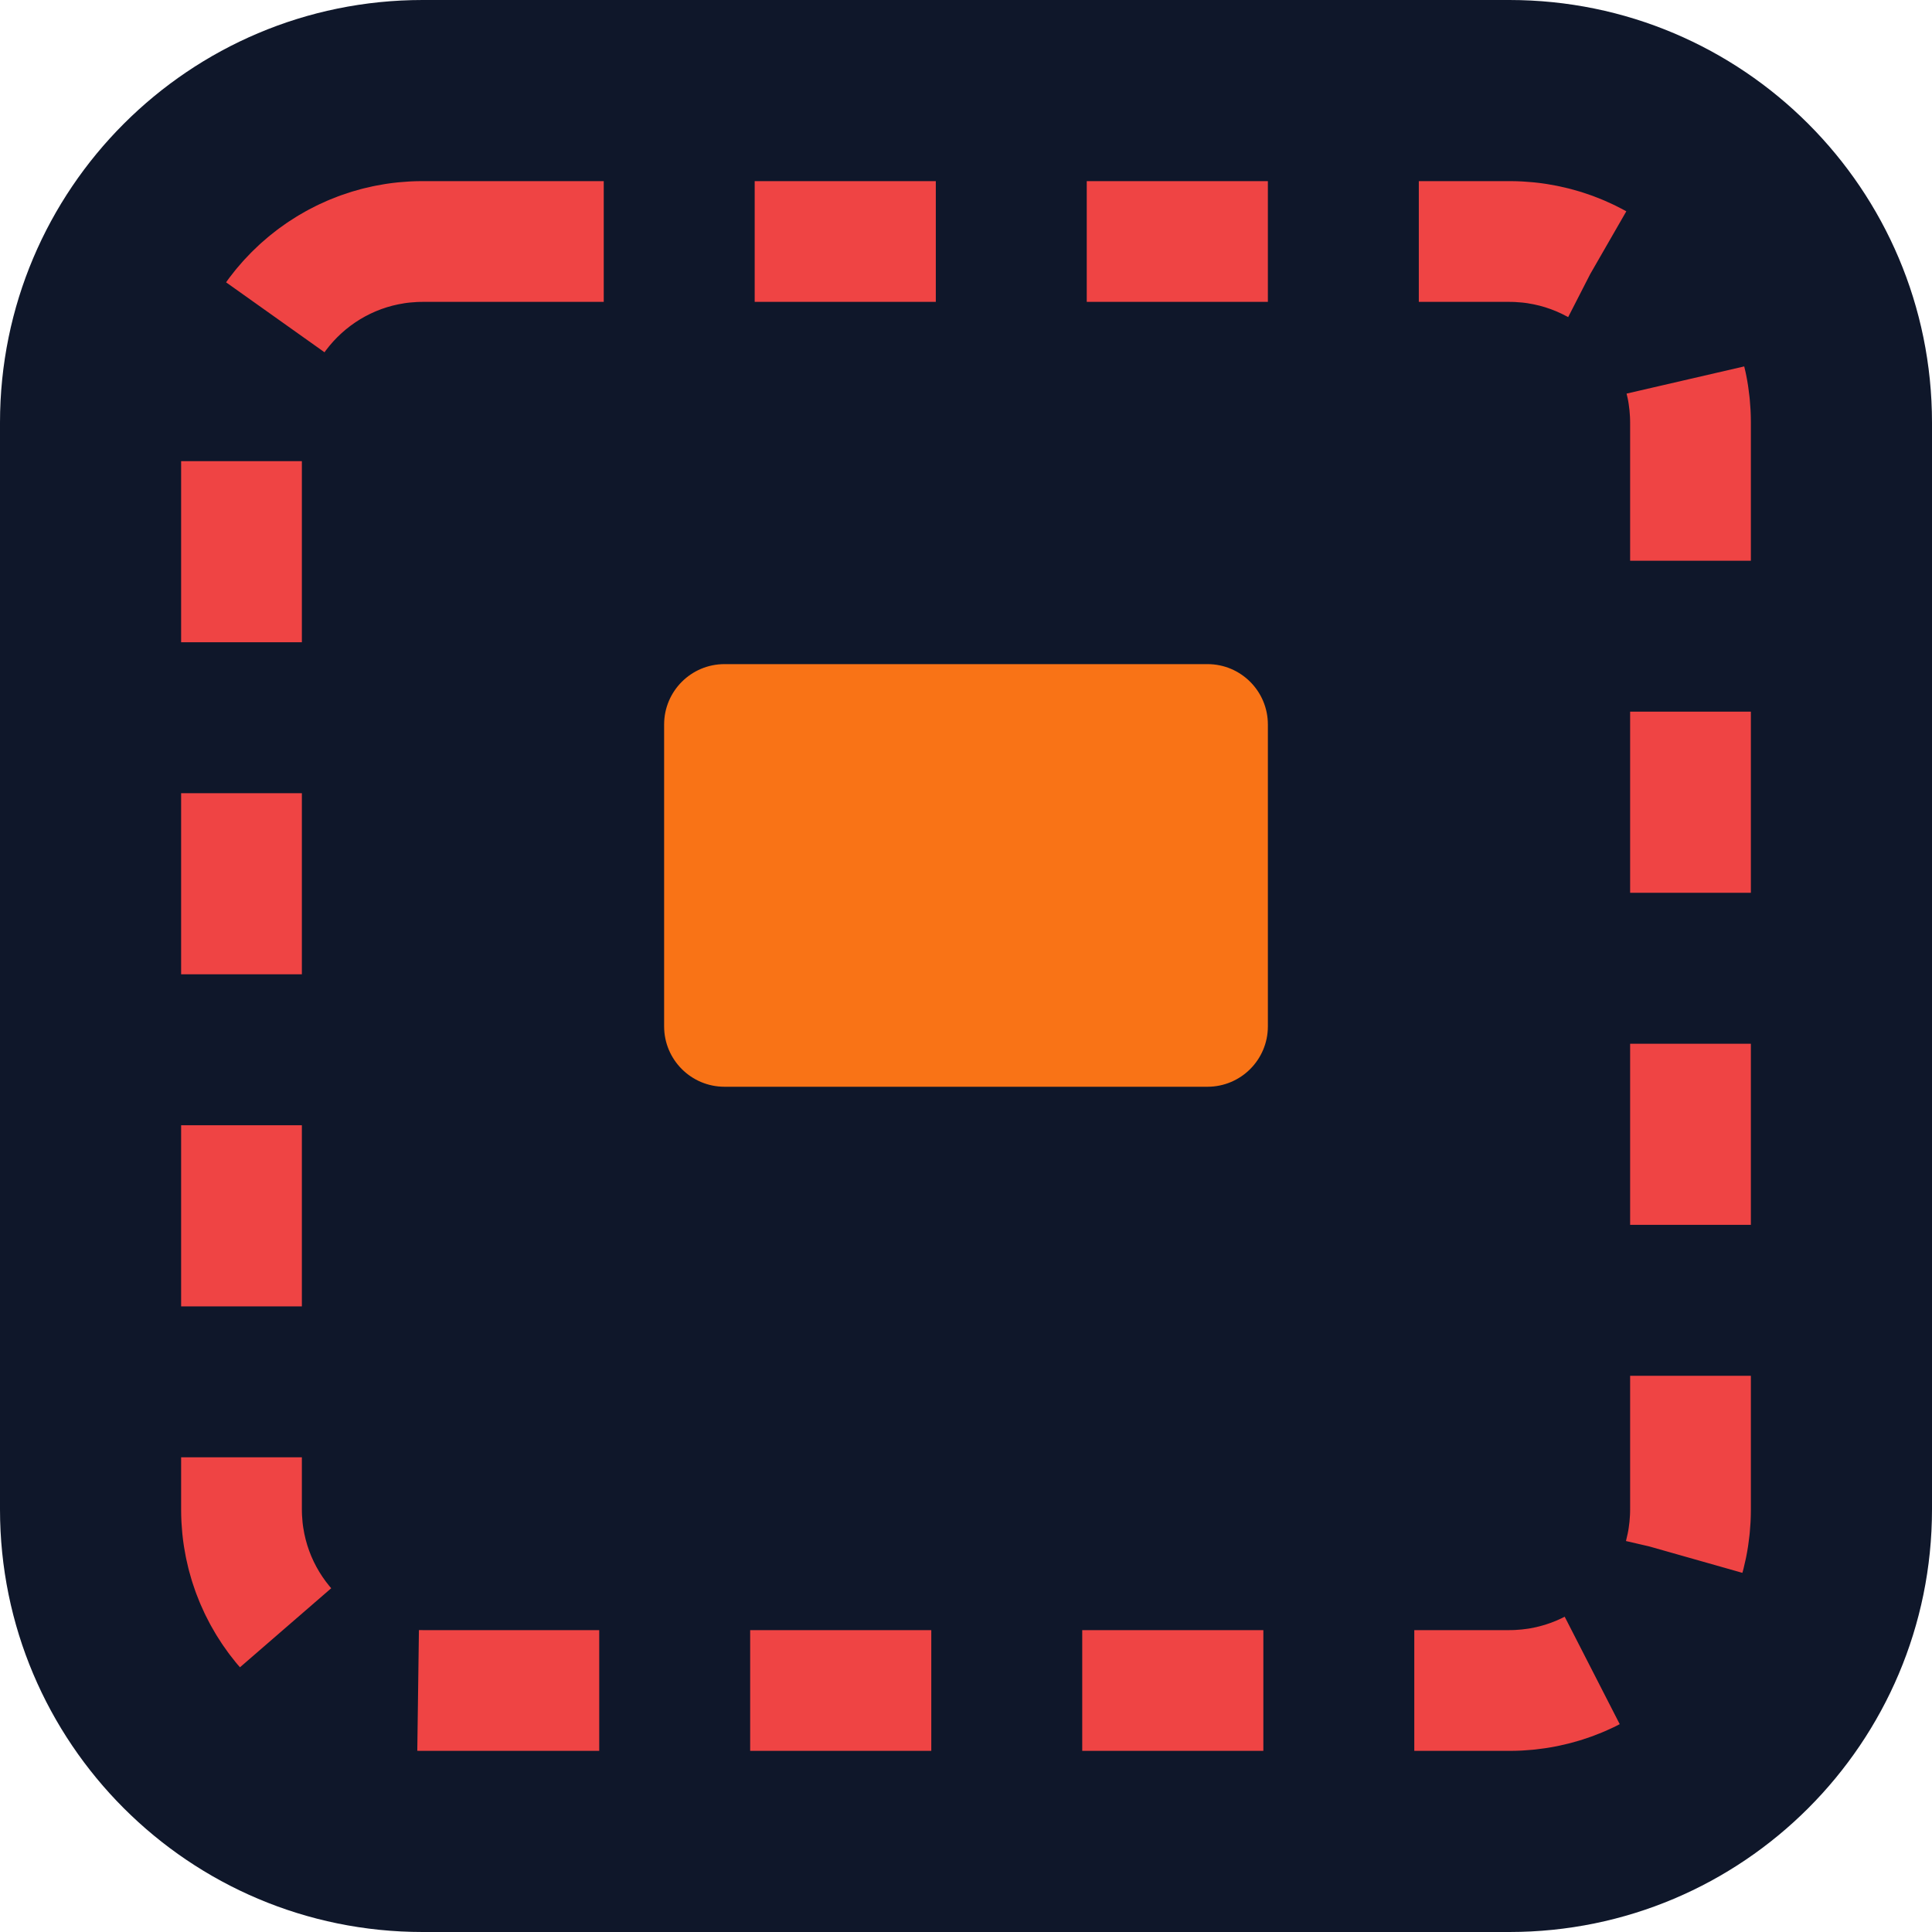
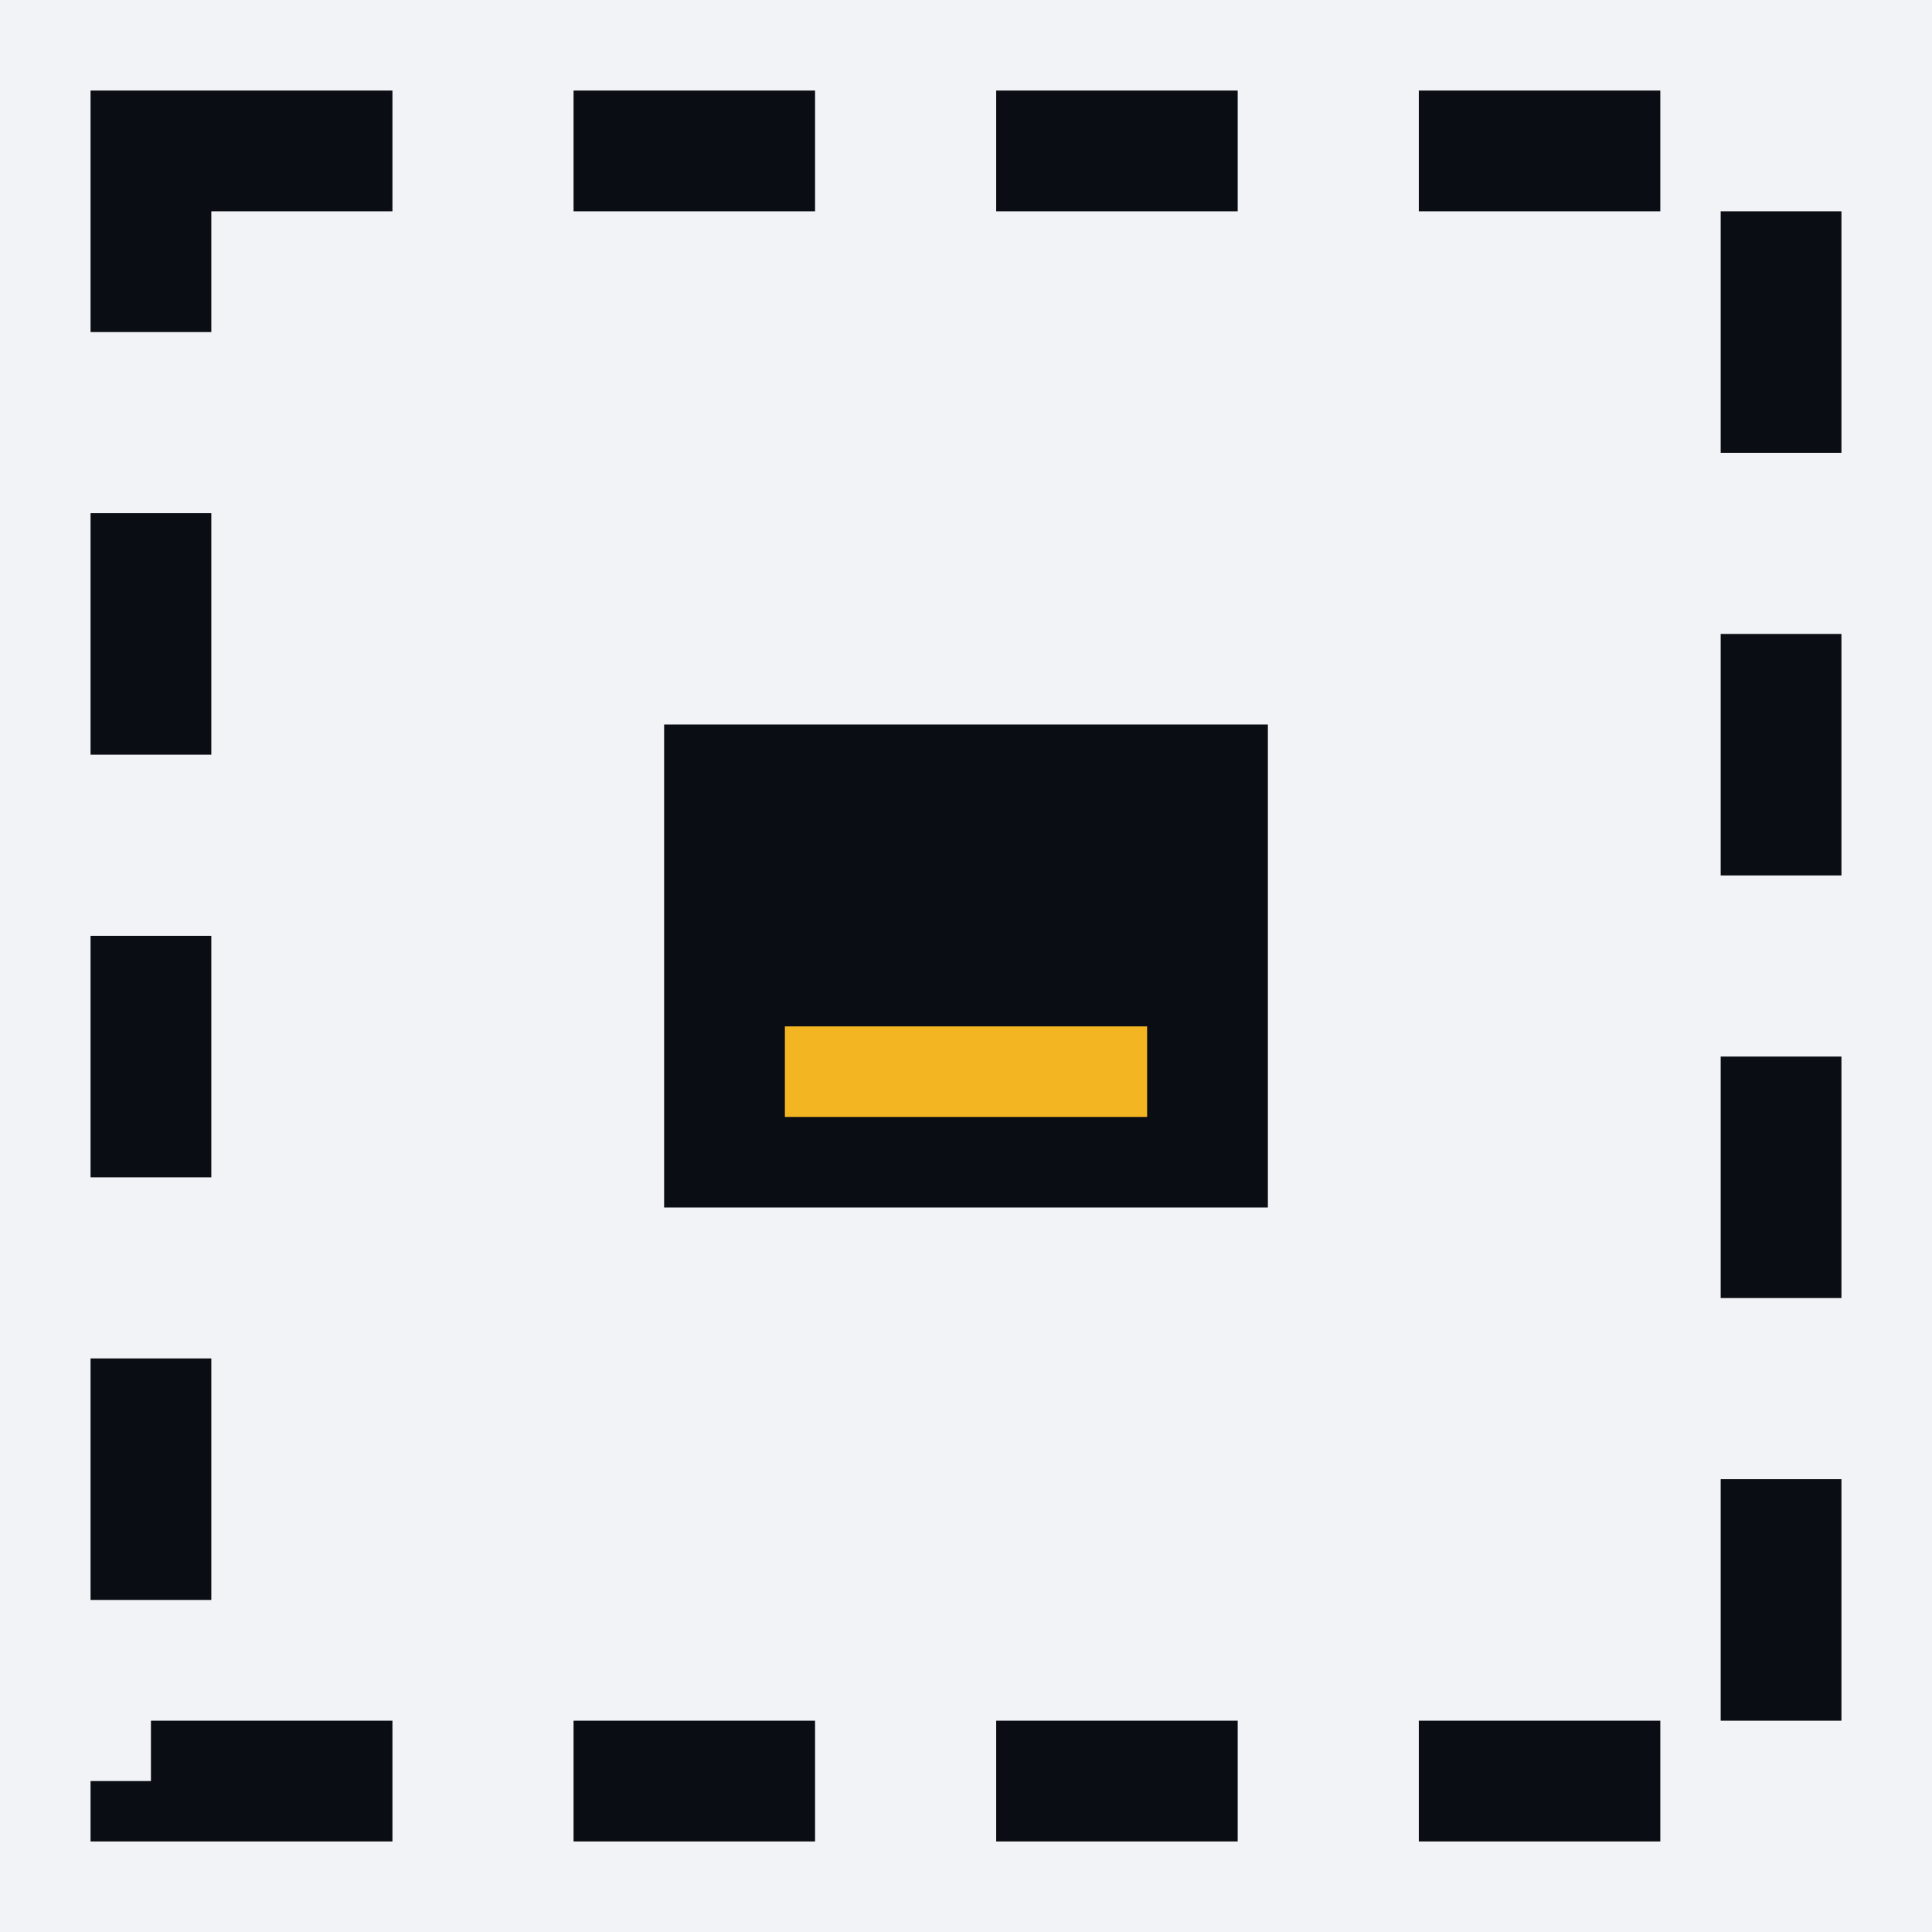
<svg xmlns="http://www.w3.org/2000/svg" viewBox="0 0 64 64">
-   <rect width="64" height="64" rx="14" fill="#0f172a" />
-   <rect x="22" y="22" width="20" height="14" rx="2" fill="#f97316" />
-   <rect x="8" y="8" width="48" height="48" rx="6" fill="none" stroke="#ef4444" stroke-width="4" stroke-dasharray="6 5" />
+   <rect width="64" height="64" fill="#f1f3f6" />
+   <rect x="5" y="5" width="54" height="54" fill="none" stroke="#0a0d13" stroke-width="4" stroke-dasharray="8 6" />
+   <rect x="22" y="24" width="20" height="16" fill="#0a0d13" />
+   <rect x="26" y="34" width="12" height="3" fill="#f4b522" />
</svg>
